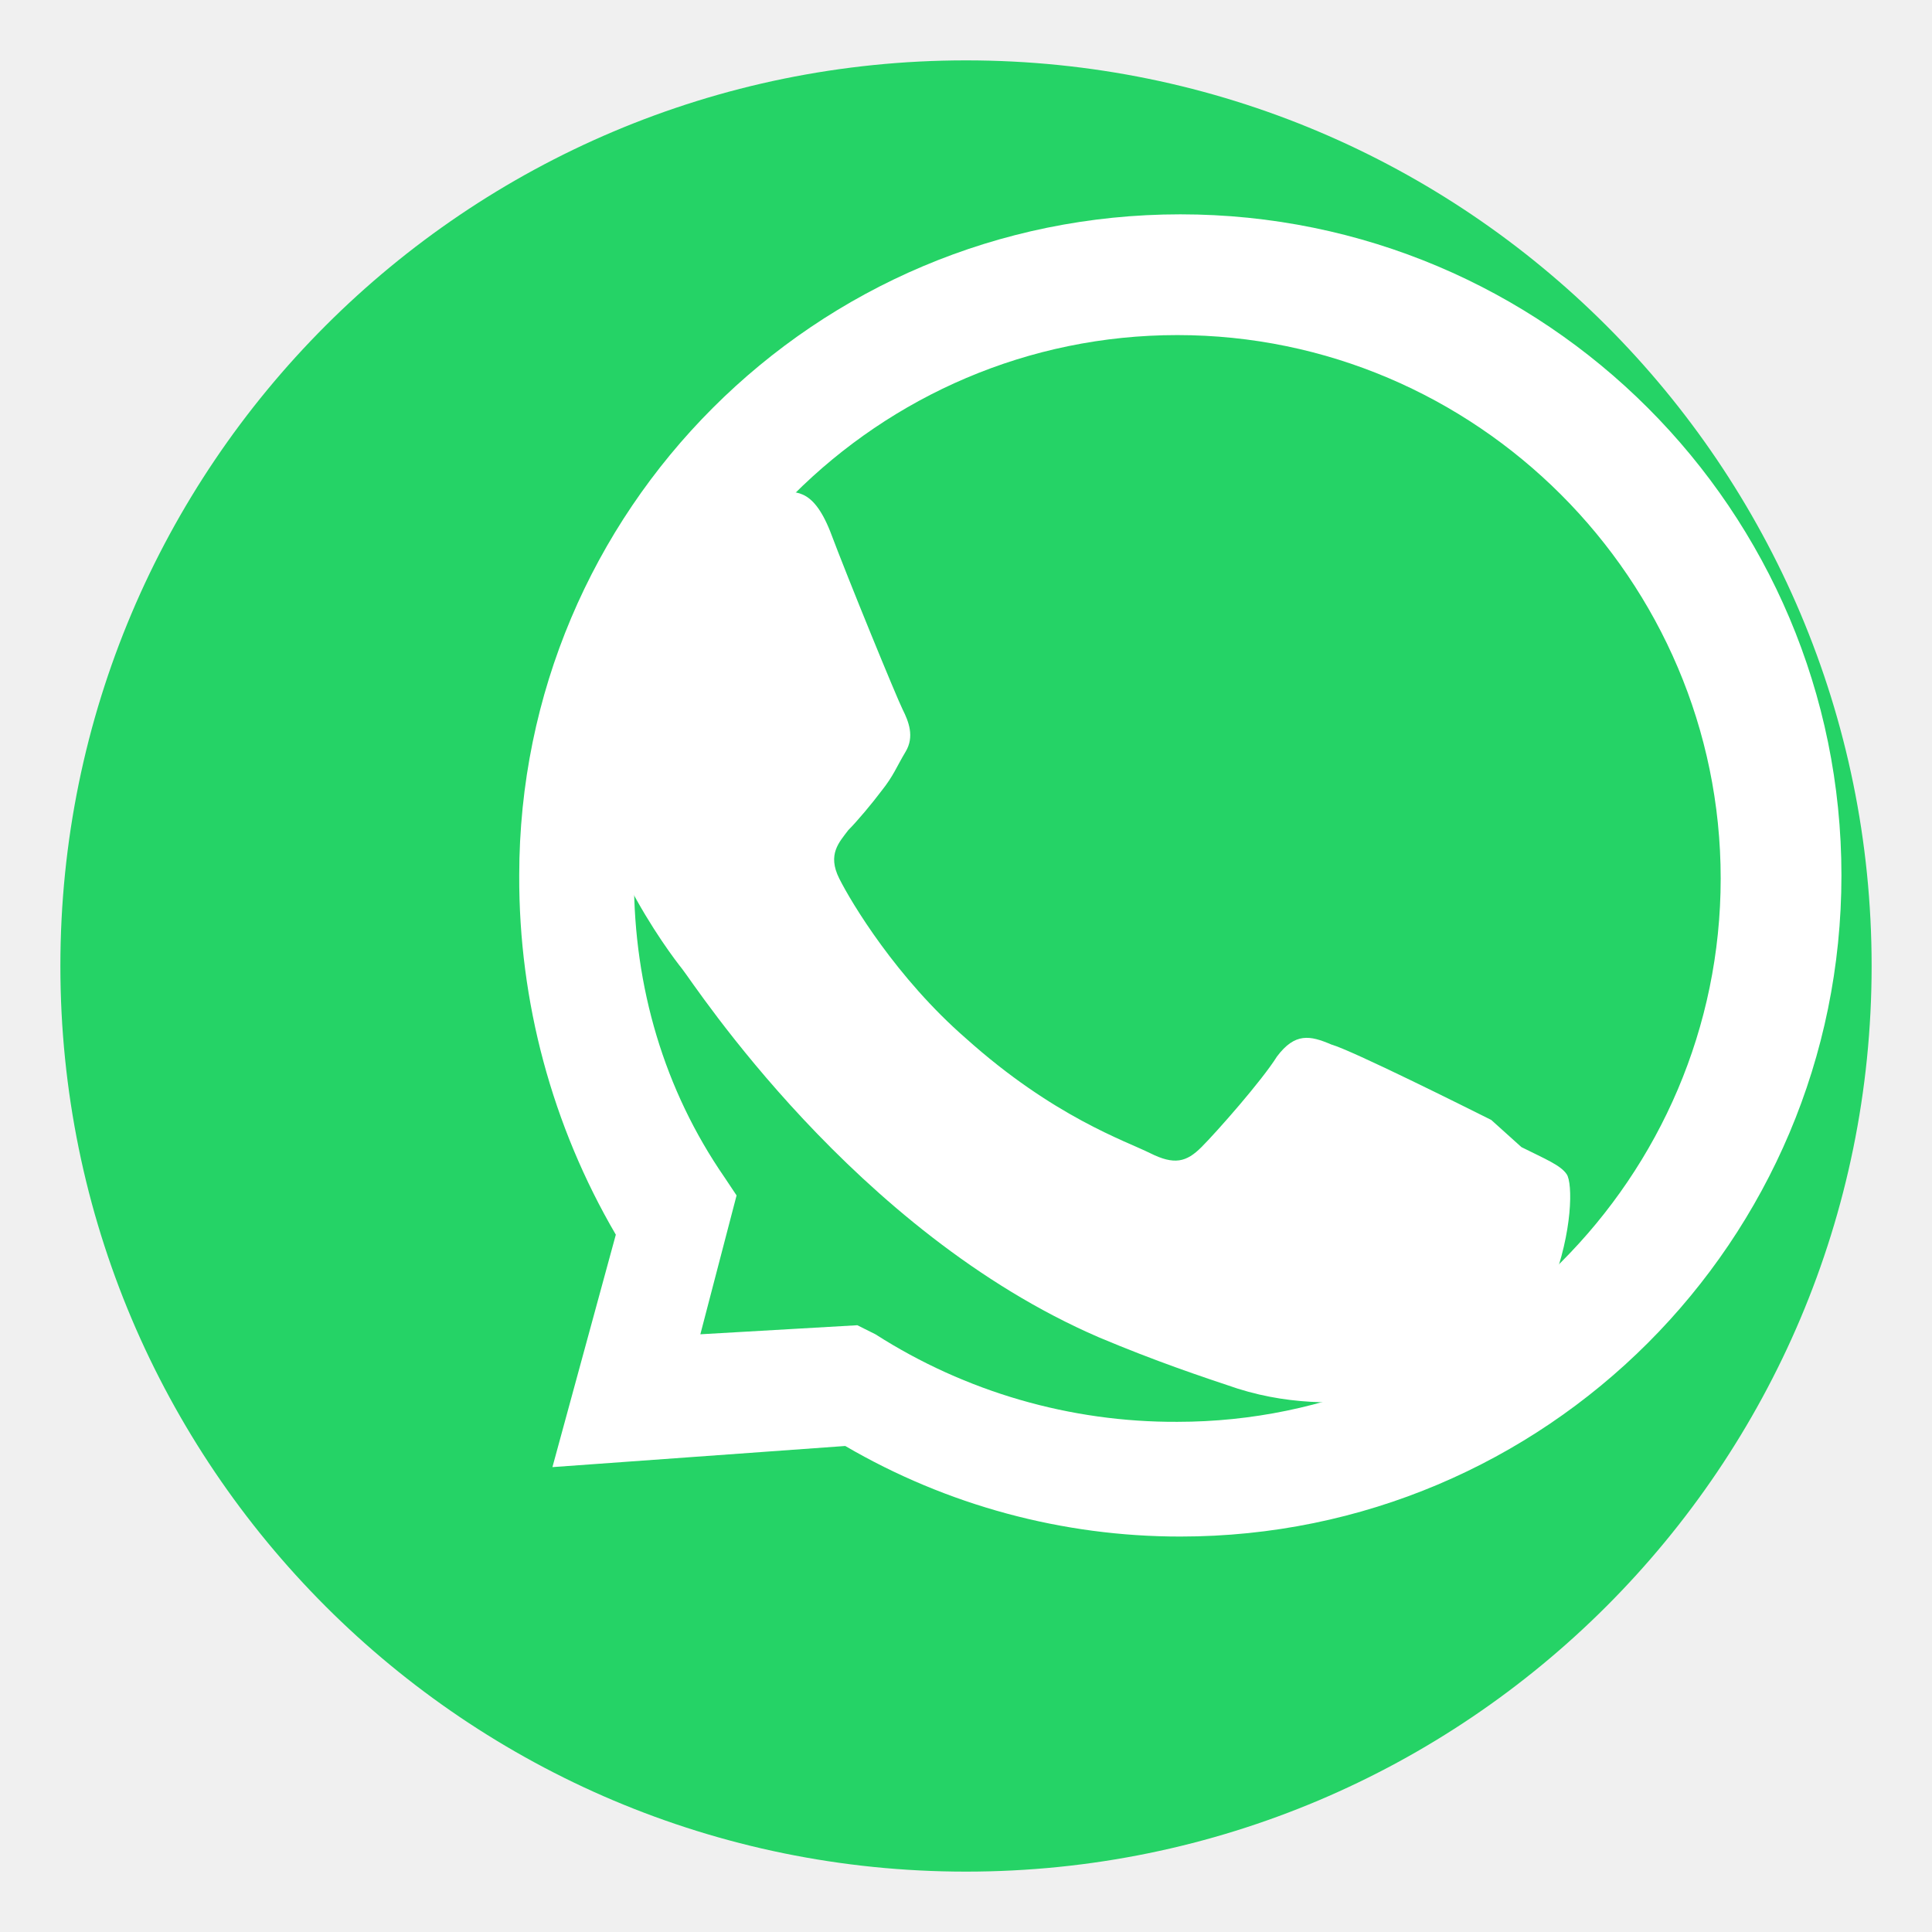
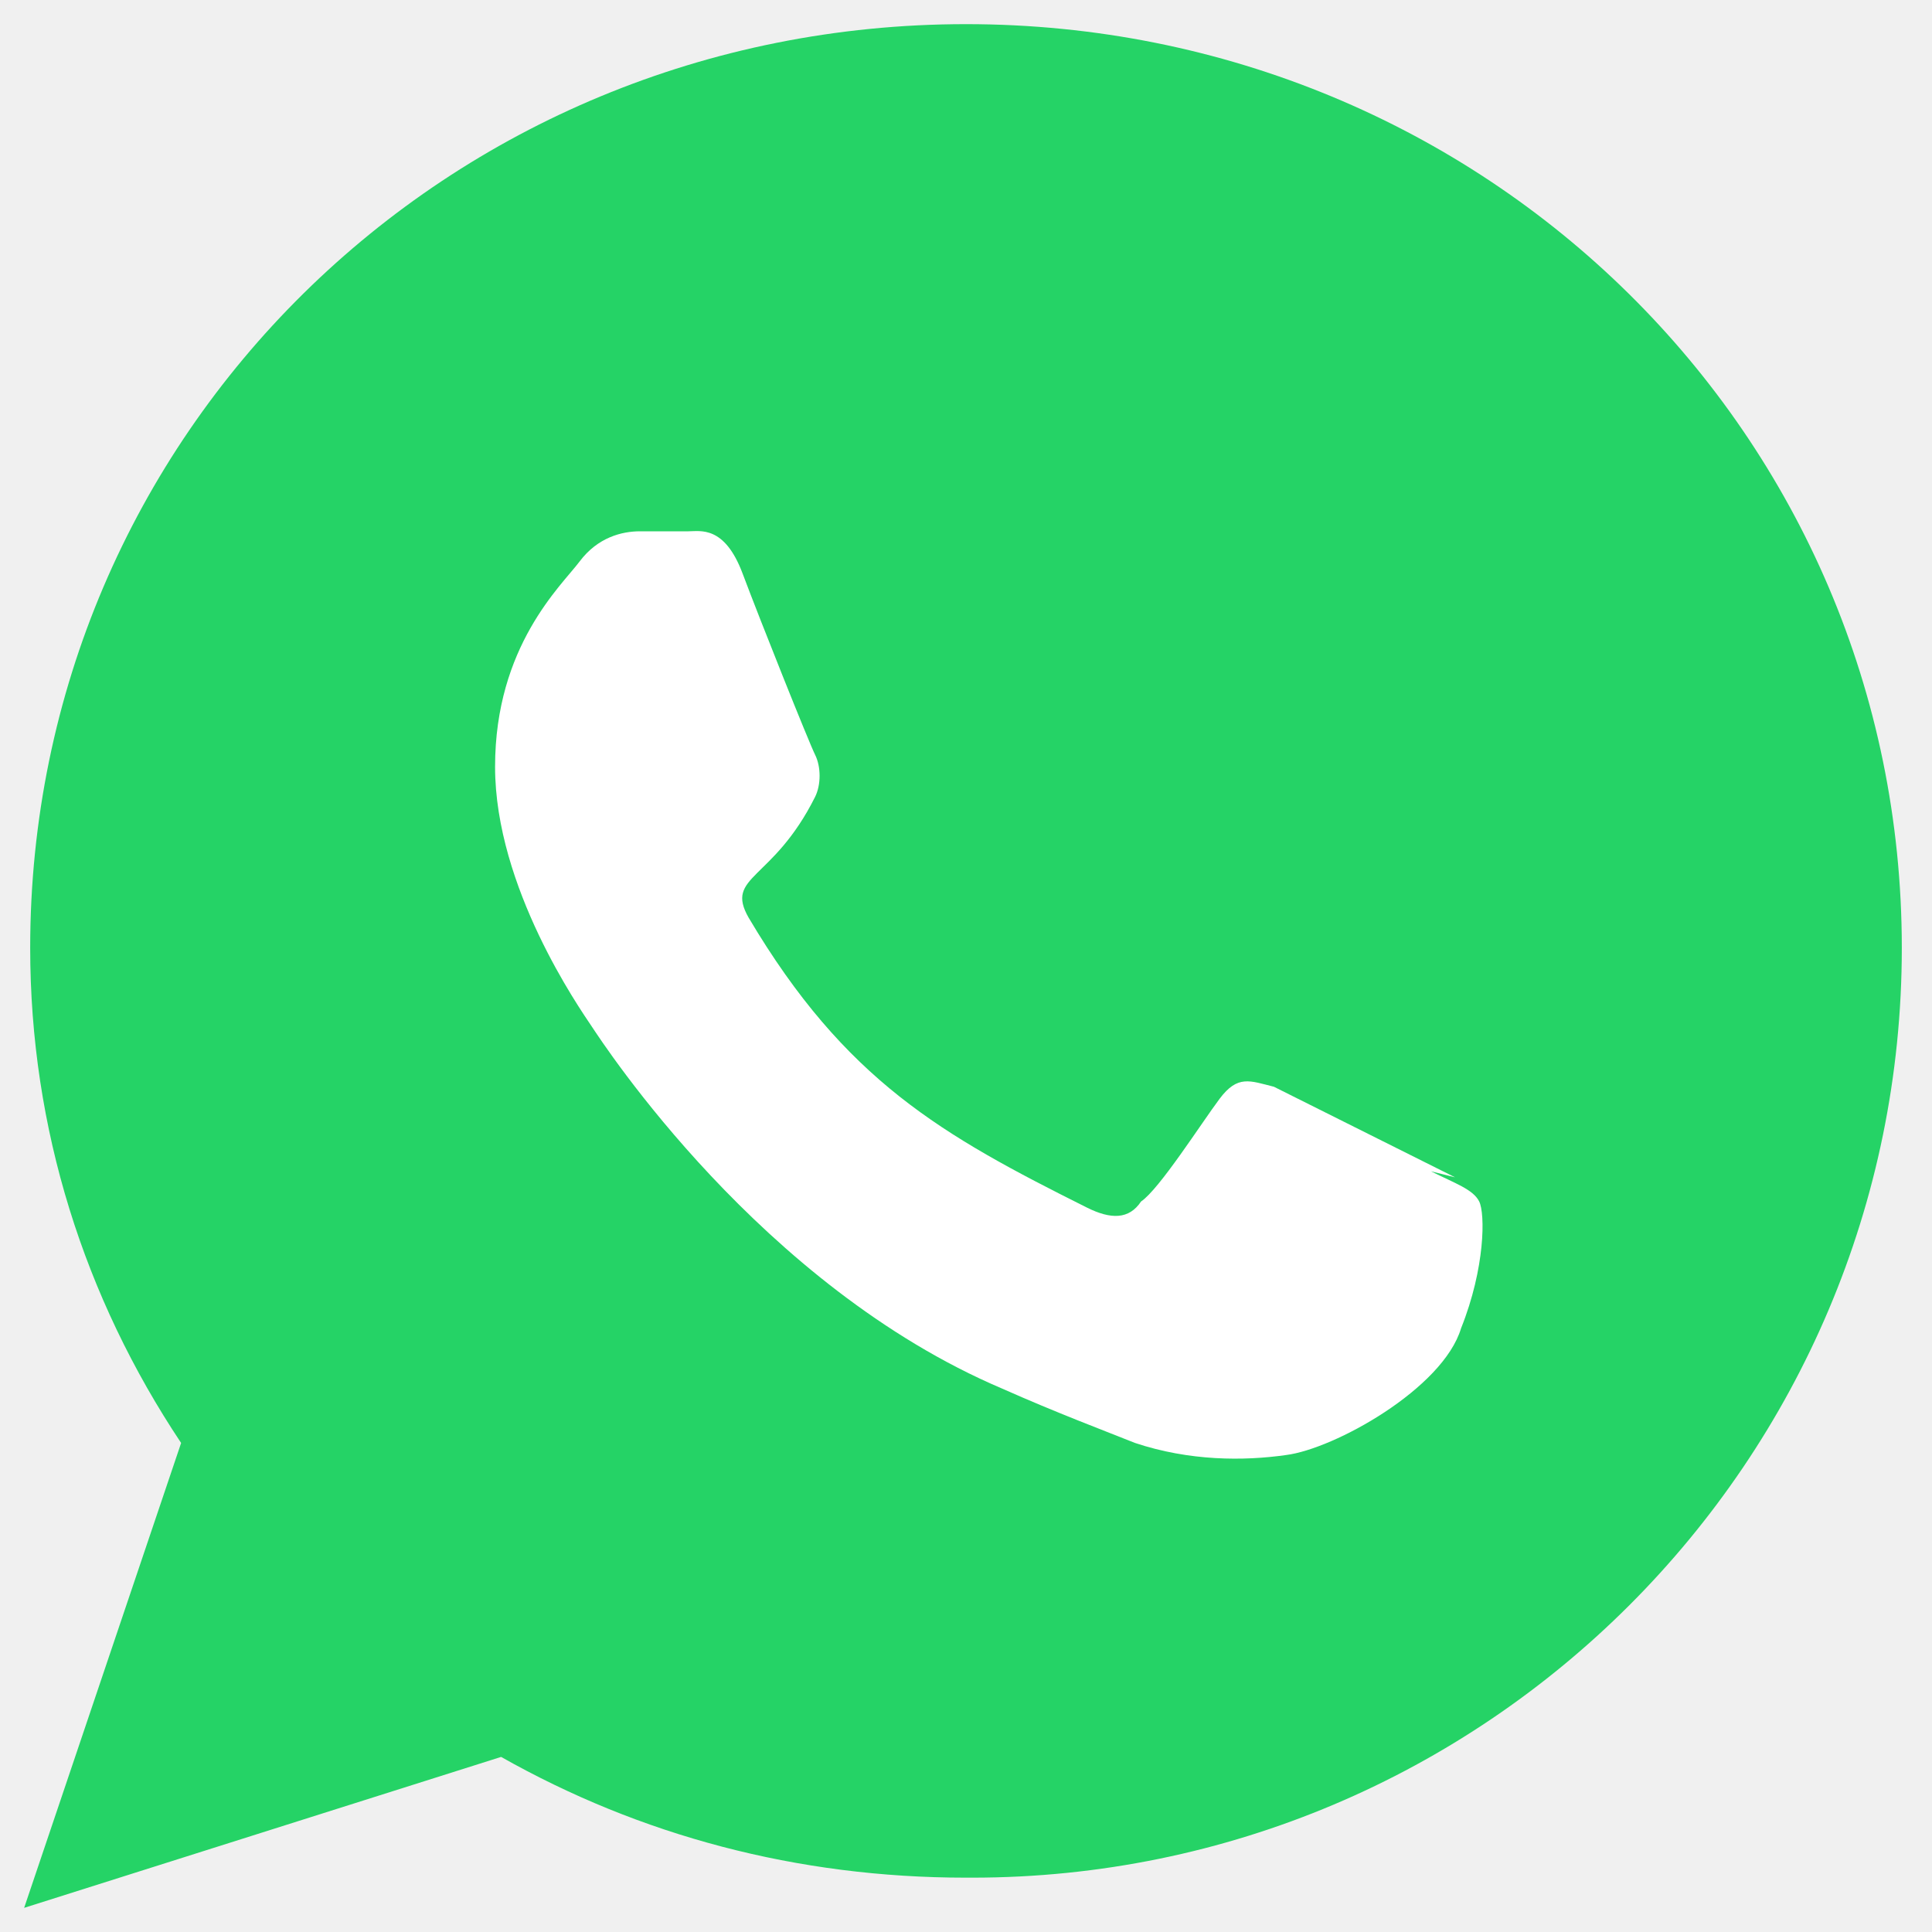
- <svg xmlns="http://www.w3.org/2000/svg" viewBox="0 0 64 64" role="img" aria-label="WhatsApp">
-   <circle cx="32" cy="32" r="30" fill="#25D366" />
-   <path fill="#fff" d="M18.3 48.6l2.1-7.7A23.4 23.4 0 0 1 17.2 29c0-12.1 9.8-21.9 21.9-21.9S61 16.9 61 29 51.2 50.9 39.1 50.9a22 22 0 0 1-11.1-3l-9.7.7zm10.1-4.7l.6.3a18.4 18.4 0 0 0 10 2.9c9.9 0 18-8.1 18-18s-8.1-18-18-18-18 8.1-18 18c0 3.6 1 7 3 9.9l.4.6-1.2 4.6 5.2-.3z" />
-   <path fill="#fff" d="M49.4 37.1c-.8-.4-4.6-2.3-5.3-2.5-.7-.3-1.2-.4-1.8.4-.5.8-2 2.5-2.5 3-.5.5-.9.6-1.7.2-.8-.4-3.2-1.2-6.1-3.8-2.3-2-3.8-4.5-4.2-5.3-.4-.8 0-1.2.3-1.6.3-.3.8-.9 1.1-1.3.4-.5.5-.8.8-1.3.3-.5.1-1-.1-1.4-.2-.4-1.8-4.3-2.4-5.9-.6-1.5-1.2-1.3-1.8-1.3h-1.5c-.5 0-1.4.2-2.1 1-.7.8-2.8 2.7-2.8 6.6s2.9 7.7 3.3 8.2c.4.5 5.7 8.7 13.8 12.2 1.9.8 3.4 1.3 4.6 1.7 1.9.6 3.7.5 5.1.3 1.6-.2 4.6-1.9 5.3-3.7.7-1.8.7-3.4.5-3.7-.2-.3-.7-.5-1.5-.9z" />
+ <svg xmlns="http://www.w3.org/2000/svg" viewBox="0 0 32 32">
+   <path fill="#25D366" d="M16 .4C7.4.4.5 7.2.5 15.7c0 3 0.9 5.8 2.5 8.2L.4 31.6l7.9-2.5c2.3 1.3 4.9 2 7.7 2h.1c8.5 0 15.4-6.9 15.4-15.4C31.5 7.2 24.6.4 16 .4z" />
+   <path fill="#FFF" d="M24.1 19.5c-.4-.2-2.6-1.3-3-1.5-.4-.1-.6-.2-.9.2s-1 1.5-1.3 1.7c-.2.3-.5.3-.9.1-2.4-1.2-4-2.1-5.6-4.8-.4-.7.4-.6 1.1-2 .1-.2.1-.5 0-.7-.1-.2-.9-2.2-1.2-3-.3-.8-.7-.7-.9-.7h-.8c-.3 0-.7.1-1 .5s-1.4 1.4-1.4 3.4 1.4 4 1.6 4.3c.2.3 2.8 4.3 6.8 6 .9.4 1.7.7 2.2.9.9.3 1.8.3 2.5.2.8-.1 2.6-1.1 2.9-2.1.4-1 .4-1.9.3-2.1-.1-.2-.4-.3-.8-.5z" />
</svg>
